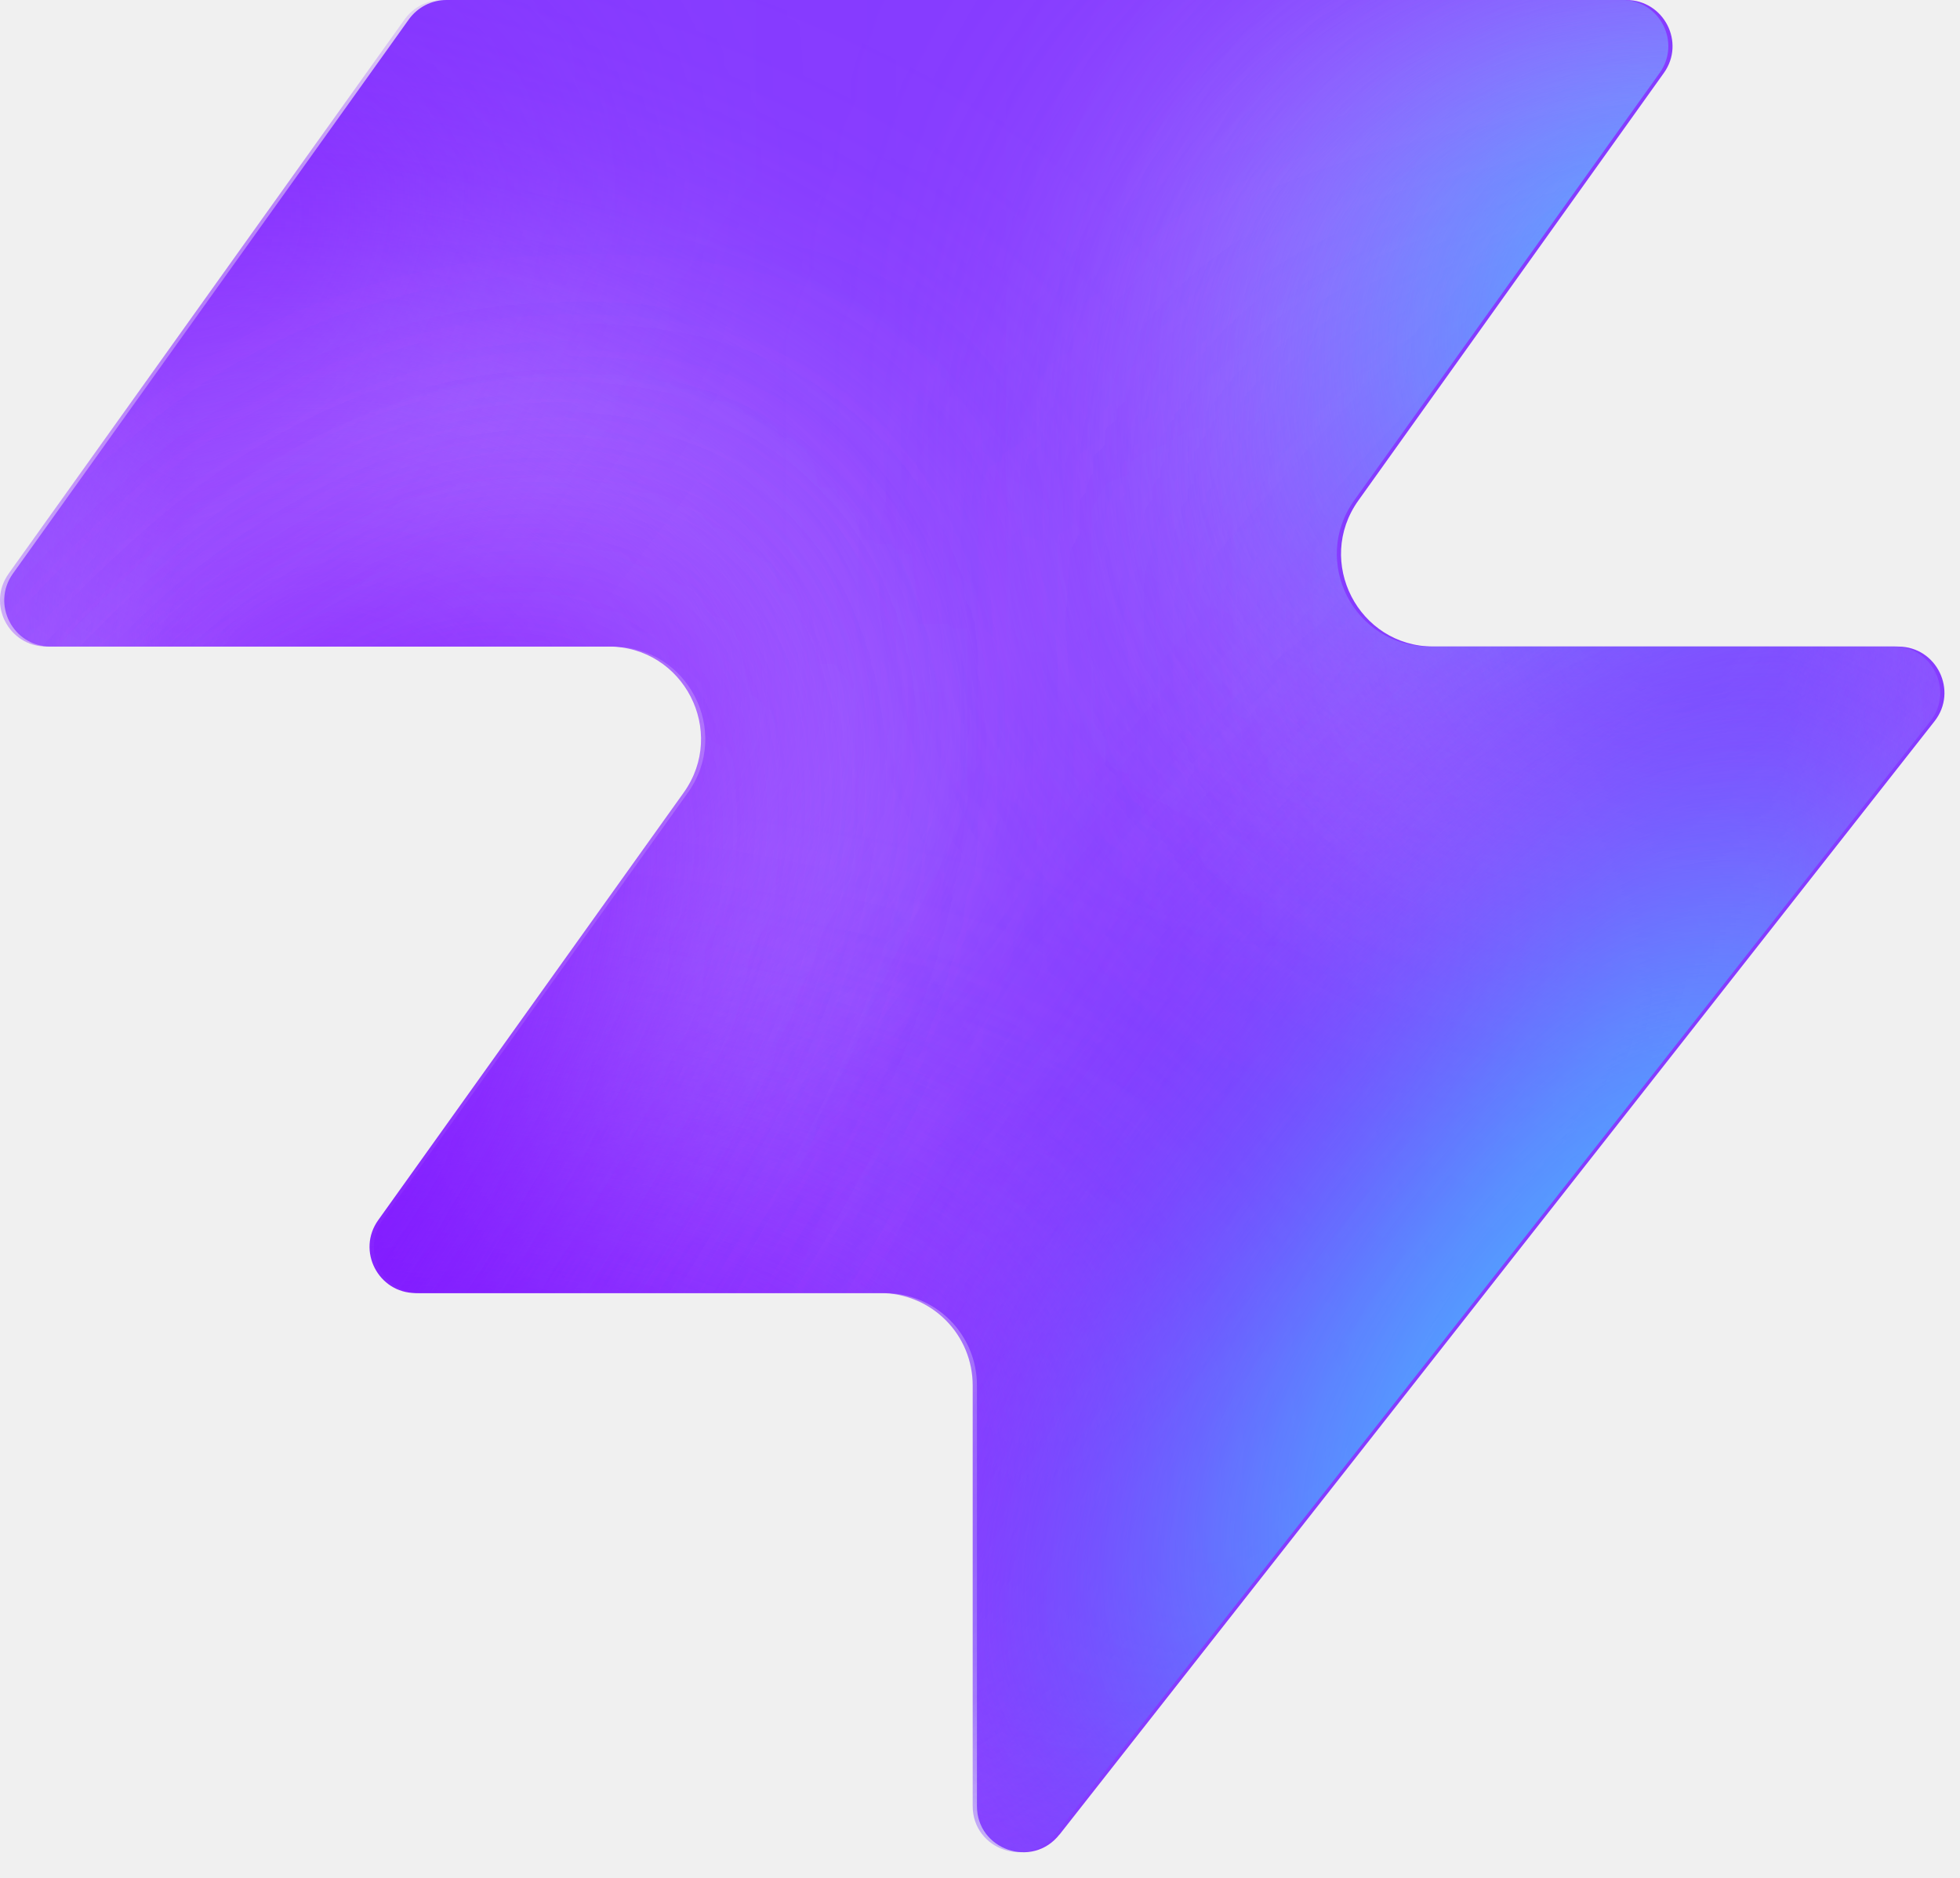
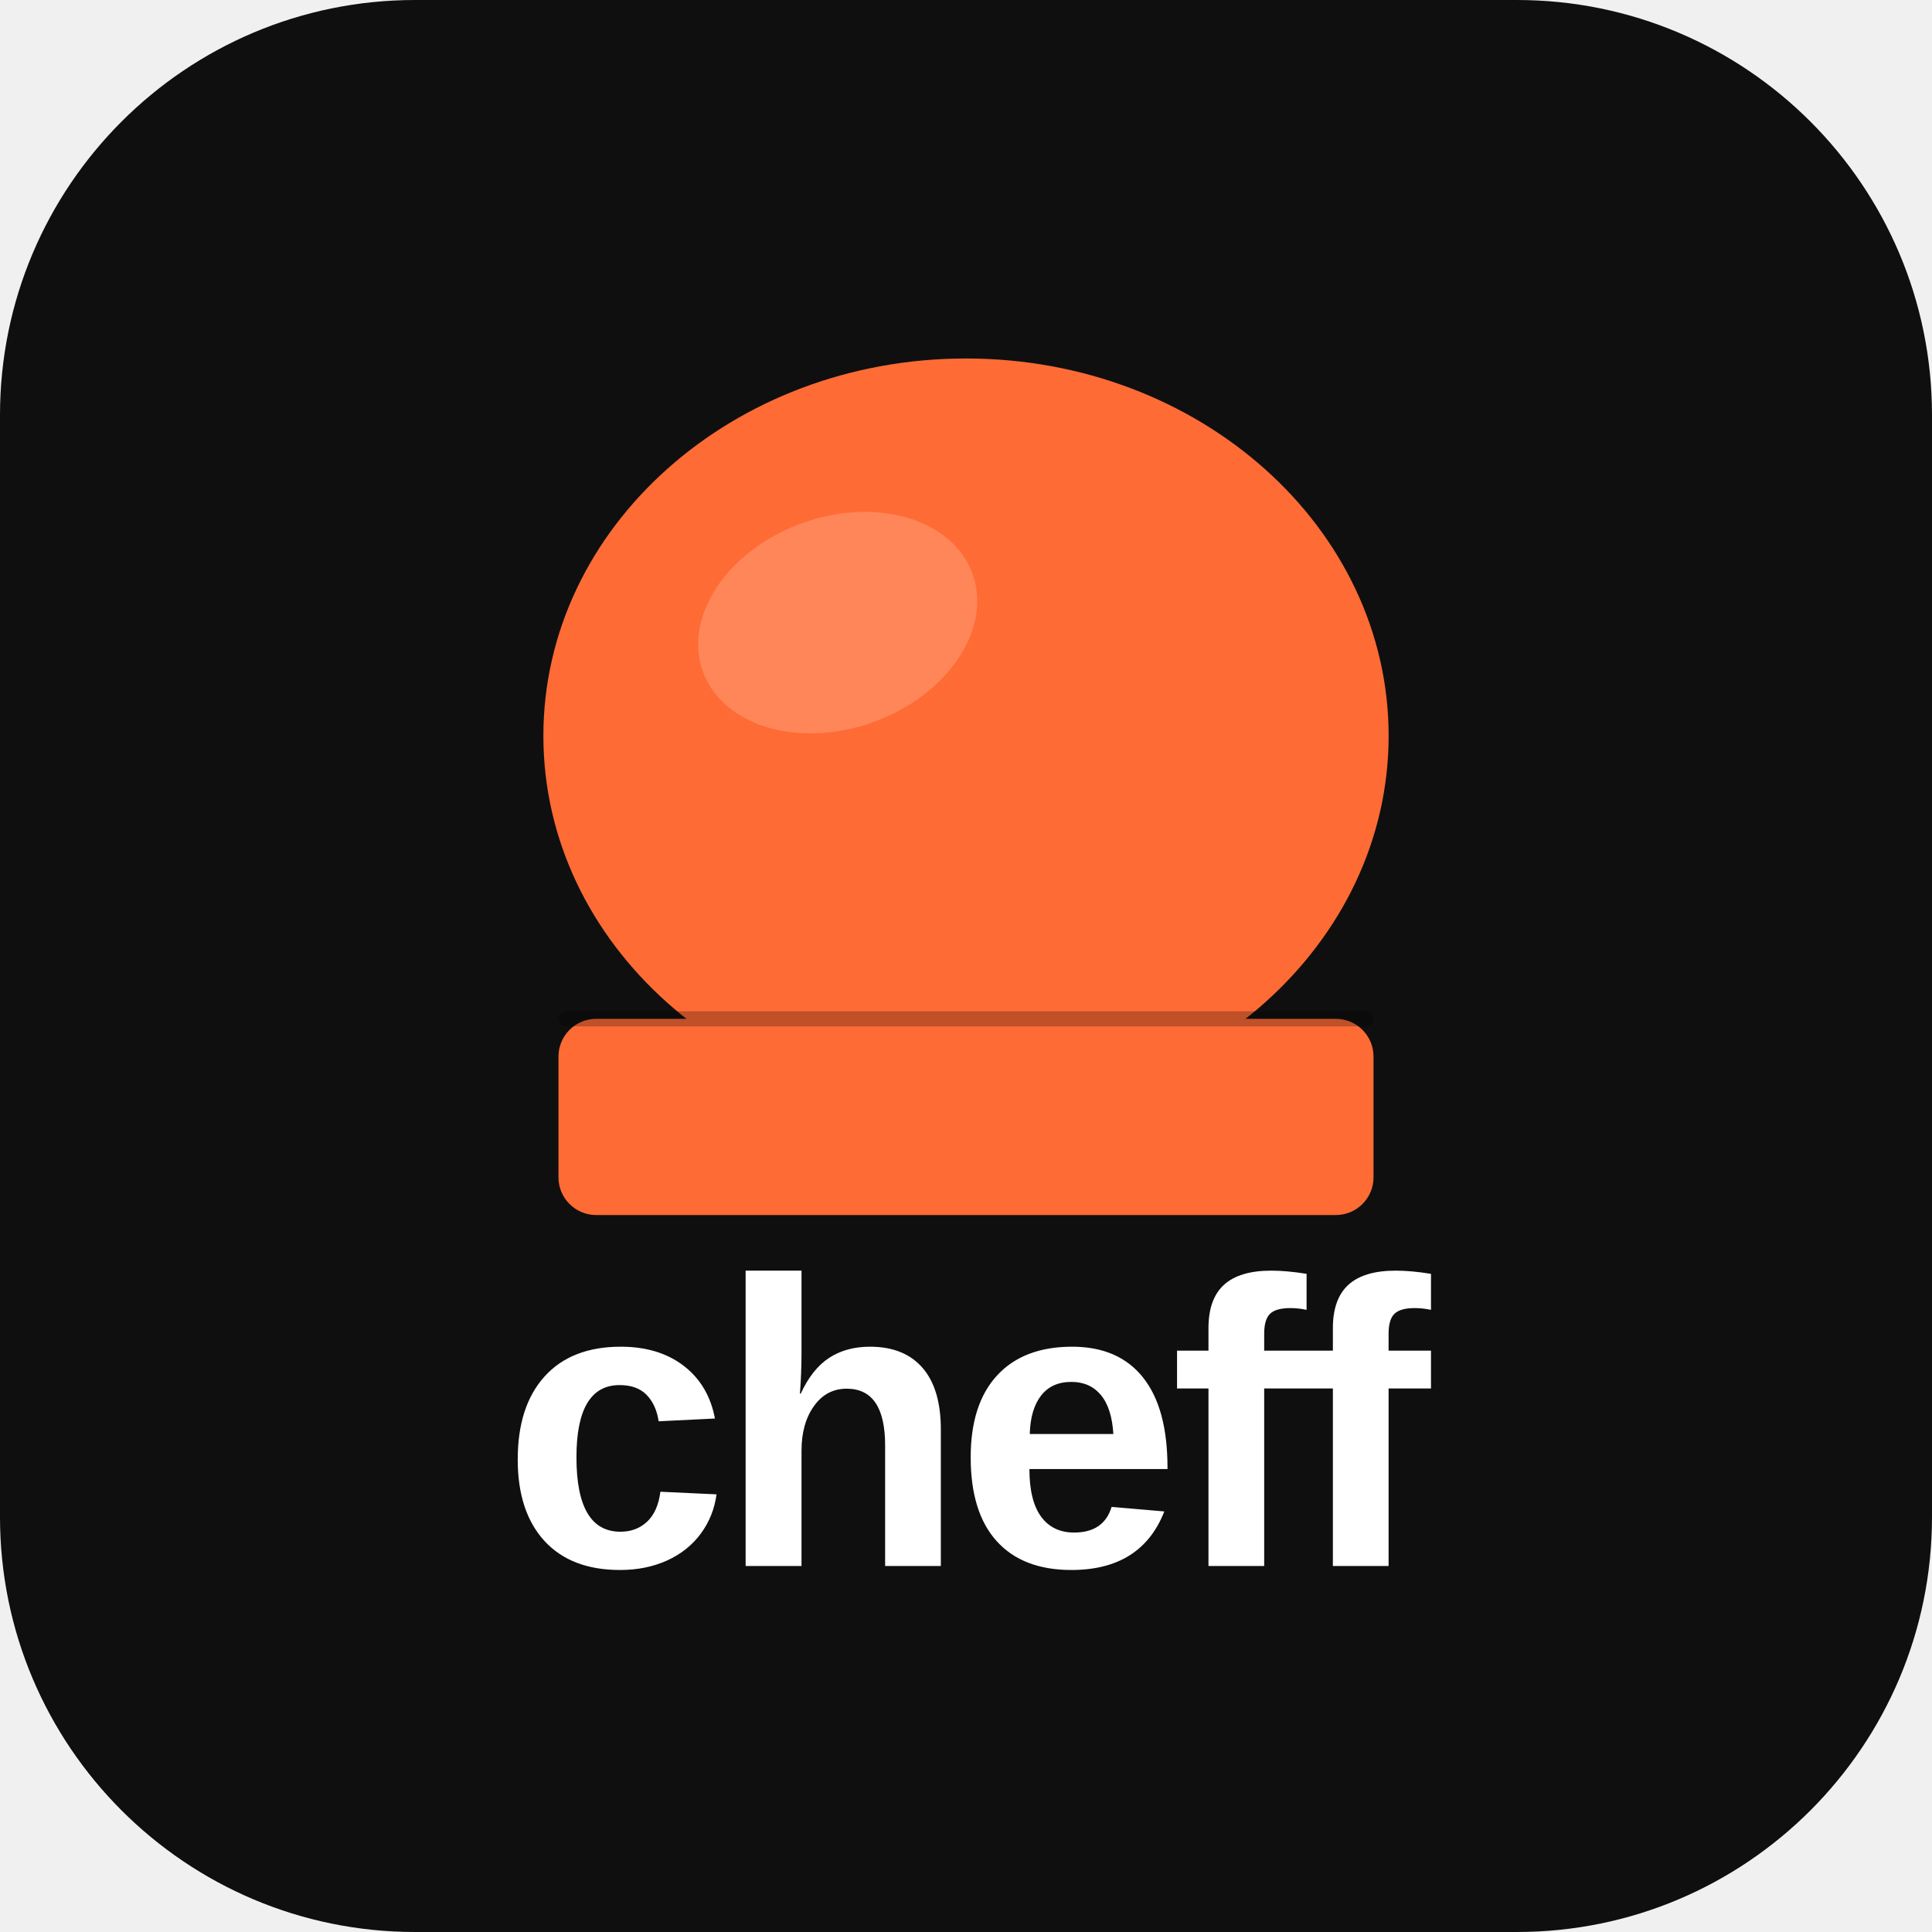
- <svg xmlns="http://www.w3.org/2000/svg" width="48" height="46" fill="none" viewBox="0 0 48 46">
-   <path fill="#863bff" d="M25.946 44.938c-.664.845-2.021.375-2.021-.698V33.937a2.26 2.26 0 0 0-2.262-2.262H10.287c-.92 0-1.456-1.04-.92-1.788l7.48-10.471c1.07-1.497 0-3.578-1.842-3.578H1.237c-.92 0-1.456-1.04-.92-1.788L10.013.474c.214-.297.556-.474.92-.474h28.894c.92 0 1.456 1.04.92 1.788l-7.48 10.471c-1.07 1.498 0 3.579 1.842 3.579h11.377c.943 0 1.473 1.088.89 1.83L25.947 44.94z" style="fill:#863bff;fill:color(display-p3 .525 .23 1);fill-opacity:1" />
-   <mask id="a" width="48" height="46" x="0" y="0" maskUnits="userSpaceOnUse" style="mask-type:alpha">
-     <path fill="#000" d="M25.842 44.938c-.664.844-2.021.375-2.021-.698V33.937a2.26 2.26 0 0 0-2.262-2.262H10.183c-.92 0-1.456-1.04-.92-1.788l7.48-10.471c1.07-1.498 0-3.579-1.842-3.579H1.133c-.92 0-1.456-1.04-.92-1.787L9.91.473c.214-.297.556-.474.92-.474h28.894c.92 0 1.456 1.04.92 1.788l-7.48 10.471c-1.07 1.498 0 3.578 1.842 3.578h11.377c.943 0 1.473 1.088.89 1.832L25.843 44.94z" style="fill:#000;fill-opacity:1" />
-   </mask>
-   <g mask="url(#a)">
-     <g filter="url(#b)">
-       <ellipse cx="5.508" cy="14.704" fill="#ede6ff" rx="5.508" ry="14.704" style="fill:#ede6ff;fill:color(display-p3 .927 .903 1);fill-opacity:1" transform="matrix(.00324 1 1 -.00324 -4.47 31.516)" />
-     </g>
-     <g filter="url(#c)">
-       <ellipse cx="10.399" cy="29.851" fill="#ede6ff" rx="10.399" ry="29.851" style="fill:#ede6ff;fill:color(display-p3 .927 .903 1);fill-opacity:1" transform="matrix(.00324 1 1 -.00324 -39.328 7.883)" />
-     </g>
-     <g filter="url(#d)">
-       <ellipse cx="5.508" cy="30.487" fill="#7e14ff" rx="5.508" ry="30.487" style="fill:#7e14ff;fill:color(display-p3 .492 .077 1);fill-opacity:1" transform="rotate(89.814 -25.913 -14.639)scale(1 -1)" />
-     </g>
-     <g filter="url(#e)">
-       <ellipse cx="5.508" cy="30.599" fill="#7e14ff" rx="5.508" ry="30.599" style="fill:#7e14ff;fill:color(display-p3 .492 .077 1);fill-opacity:1" transform="rotate(89.814 -32.644 -3.334)scale(1 -1)" />
-     </g>
-     <g filter="url(#f)">
-       <ellipse cx="5.508" cy="30.599" fill="#7e14ff" rx="5.508" ry="30.599" style="fill:#7e14ff;fill:color(display-p3 .492 .077 1);fill-opacity:1" transform="matrix(.00324 1 1 -.00324 -34.34 30.47)" />
-     </g>
-     <g filter="url(#g)">
-       <ellipse cx="14.072" cy="22.078" fill="#ede6ff" rx="14.072" ry="22.078" style="fill:#ede6ff;fill:color(display-p3 .927 .903 1);fill-opacity:1" transform="rotate(93.35 24.506 48.493)scale(-1 1)" />
-     </g>
-     <g filter="url(#h)">
-       <ellipse cx="3.47" cy="21.501" fill="#7e14ff" rx="3.47" ry="21.501" style="fill:#7e14ff;fill:color(display-p3 .492 .077 1);fill-opacity:1" transform="rotate(89.009 28.708 47.59)scale(-1 1)" />
-     </g>
-     <g filter="url(#i)">
-       <ellipse cx="3.47" cy="21.501" fill="#7e14ff" rx="3.47" ry="21.501" style="fill:#7e14ff;fill:color(display-p3 .492 .077 1);fill-opacity:1" transform="rotate(89.009 28.708 47.59)scale(-1 1)" />
-     </g>
-     <g filter="url(#j)">
-       <ellipse cx=".387" cy="8.972" fill="#7e14ff" rx="4.407" ry="29.108" style="fill:#7e14ff;fill:color(display-p3 .492 .077 1);fill-opacity:1" transform="rotate(39.51 .387 8.972)" />
-     </g>
-     <g filter="url(#k)">
-       <ellipse cx="47.523" cy="-6.092" fill="#7e14ff" rx="4.407" ry="29.108" style="fill:#7e14ff;fill:color(display-p3 .492 .077 1);fill-opacity:1" transform="rotate(37.892 47.523 -6.092)" />
-     </g>
-     <g filter="url(#l)">
-       <ellipse cx="41.412" cy="6.333" fill="#47bfff" rx="5.971" ry="9.665" style="fill:#47bfff;fill:color(display-p3 .28 .748 1);fill-opacity:1" transform="rotate(37.892 41.412 6.333)" />
-     </g>
-     <g filter="url(#m)">
-       <ellipse cx="-1.879" cy="38.332" fill="#7e14ff" rx="4.407" ry="29.108" style="fill:#7e14ff;fill:color(display-p3 .492 .077 1);fill-opacity:1" transform="rotate(37.892 -1.88 38.332)" />
-     </g>
-     <g filter="url(#n)">
-       <ellipse cx="-1.879" cy="38.332" fill="#7e14ff" rx="4.407" ry="29.108" style="fill:#7e14ff;fill:color(display-p3 .492 .077 1);fill-opacity:1" transform="rotate(37.892 -1.88 38.332)" />
-     </g>
-     <g filter="url(#o)">
-       <ellipse cx="35.651" cy="29.907" fill="#7e14ff" rx="4.407" ry="29.108" style="fill:#7e14ff;fill:color(display-p3 .492 .077 1);fill-opacity:1" transform="rotate(37.892 35.651 29.907)" />
-     </g>
-     <g filter="url(#p)">
-       <ellipse cx="38.418" cy="32.4" fill="#47bfff" rx="5.971" ry="15.297" style="fill:#47bfff;fill:color(display-p3 .28 .748 1);fill-opacity:1" transform="rotate(37.892 38.418 32.4)" />
-     </g>
-   </g>
-   <defs>
-     <filter id="b" width="60.045" height="41.654" x="-19.77" y="16.149" color-interpolation-filters="sRGB" filterUnits="userSpaceOnUse">
-       <feFlood flood-opacity="0" result="BackgroundImageFix" />
-       <feBlend in="SourceGraphic" in2="BackgroundImageFix" result="shape" />
-       <feGaussianBlur result="effect1_foregroundBlur_2002_17158" stdDeviation="7.659" />
-     </filter>
-     <filter id="c" width="90.34" height="51.437" x="-54.613" y="-7.533" color-interpolation-filters="sRGB" filterUnits="userSpaceOnUse">
-       <feFlood flood-opacity="0" result="BackgroundImageFix" />
-       <feBlend in="SourceGraphic" in2="BackgroundImageFix" result="shape" />
-       <feGaussianBlur result="effect1_foregroundBlur_2002_17158" stdDeviation="7.659" />
-     </filter>
-     <filter id="d" width="79.355" height="29.4" x="-49.64" y="2.03" color-interpolation-filters="sRGB" filterUnits="userSpaceOnUse">
-       <feFlood flood-opacity="0" result="BackgroundImageFix" />
-       <feBlend in="SourceGraphic" in2="BackgroundImageFix" result="shape" />
-       <feGaussianBlur result="effect1_foregroundBlur_2002_17158" stdDeviation="4.596" />
-     </filter>
-     <filter id="e" width="79.579" height="29.4" x="-45.045" y="20.029" color-interpolation-filters="sRGB" filterUnits="userSpaceOnUse">
-       <feFlood flood-opacity="0" result="BackgroundImageFix" />
-       <feBlend in="SourceGraphic" in2="BackgroundImageFix" result="shape" />
-       <feGaussianBlur result="effect1_foregroundBlur_2002_17158" stdDeviation="4.596" />
-     </filter>
-     <filter id="f" width="79.579" height="29.4" x="-43.513" y="21.178" color-interpolation-filters="sRGB" filterUnits="userSpaceOnUse">
-       <feFlood flood-opacity="0" result="BackgroundImageFix" />
-       <feBlend in="SourceGraphic" in2="BackgroundImageFix" result="shape" />
-       <feGaussianBlur result="effect1_foregroundBlur_2002_17158" stdDeviation="4.596" />
-     </filter>
-     <filter id="g" width="74.749" height="58.852" x="15.756" y="-17.901" color-interpolation-filters="sRGB" filterUnits="userSpaceOnUse">
-       <feFlood flood-opacity="0" result="BackgroundImageFix" />
-       <feBlend in="SourceGraphic" in2="BackgroundImageFix" result="shape" />
-       <feGaussianBlur result="effect1_foregroundBlur_2002_17158" stdDeviation="7.659" />
-     </filter>
-     <filter id="h" width="61.377" height="25.362" x="23.548" y="2.284" color-interpolation-filters="sRGB" filterUnits="userSpaceOnUse">
-       <feFlood flood-opacity="0" result="BackgroundImageFix" />
-       <feBlend in="SourceGraphic" in2="BackgroundImageFix" result="shape" />
-       <feGaussianBlur result="effect1_foregroundBlur_2002_17158" stdDeviation="4.596" />
-     </filter>
-     <filter id="i" width="61.377" height="25.362" x="23.548" y="2.284" color-interpolation-filters="sRGB" filterUnits="userSpaceOnUse">
-       <feFlood flood-opacity="0" result="BackgroundImageFix" />
-       <feBlend in="SourceGraphic" in2="BackgroundImageFix" result="shape" />
-       <feGaussianBlur result="effect1_foregroundBlur_2002_17158" stdDeviation="4.596" />
-     </filter>
-     <filter id="j" width="56.045" height="63.649" x="-27.636" y="-22.853" color-interpolation-filters="sRGB" filterUnits="userSpaceOnUse">
-       <feFlood flood-opacity="0" result="BackgroundImageFix" />
-       <feBlend in="SourceGraphic" in2="BackgroundImageFix" result="shape" />
-       <feGaussianBlur result="effect1_foregroundBlur_2002_17158" stdDeviation="4.596" />
-     </filter>
-     <filter id="k" width="54.814" height="64.646" x="20.116" y="-38.415" color-interpolation-filters="sRGB" filterUnits="userSpaceOnUse">
-       <feFlood flood-opacity="0" result="BackgroundImageFix" />
-       <feBlend in="SourceGraphic" in2="BackgroundImageFix" result="shape" />
-       <feGaussianBlur result="effect1_foregroundBlur_2002_17158" stdDeviation="4.596" />
-     </filter>
-     <filter id="l" width="33.541" height="35.313" x="24.641" y="-11.323" color-interpolation-filters="sRGB" filterUnits="userSpaceOnUse">
-       <feFlood flood-opacity="0" result="BackgroundImageFix" />
-       <feBlend in="SourceGraphic" in2="BackgroundImageFix" result="shape" />
-       <feGaussianBlur result="effect1_foregroundBlur_2002_17158" stdDeviation="4.596" />
-     </filter>
-     <filter id="m" width="54.814" height="64.646" x="-29.286" y="6.009" color-interpolation-filters="sRGB" filterUnits="userSpaceOnUse">
-       <feFlood flood-opacity="0" result="BackgroundImageFix" />
-       <feBlend in="SourceGraphic" in2="BackgroundImageFix" result="shape" />
-       <feGaussianBlur result="effect1_foregroundBlur_2002_17158" stdDeviation="4.596" />
-     </filter>
-     <filter id="n" width="54.814" height="64.646" x="-29.286" y="6.009" color-interpolation-filters="sRGB" filterUnits="userSpaceOnUse">
-       <feFlood flood-opacity="0" result="BackgroundImageFix" />
-       <feBlend in="SourceGraphic" in2="BackgroundImageFix" result="shape" />
-       <feGaussianBlur result="effect1_foregroundBlur_2002_17158" stdDeviation="4.596" />
-     </filter>
-     <filter id="o" width="54.814" height="64.646" x="8.244" y="-2.416" color-interpolation-filters="sRGB" filterUnits="userSpaceOnUse">
-       <feFlood flood-opacity="0" result="BackgroundImageFix" />
-       <feBlend in="SourceGraphic" in2="BackgroundImageFix" result="shape" />
-       <feGaussianBlur result="effect1_foregroundBlur_2002_17158" stdDeviation="4.596" />
-     </filter>
-     <filter id="p" width="39.409" height="43.623" x="18.713" y="10.588" color-interpolation-filters="sRGB" filterUnits="userSpaceOnUse">
-       <feFlood flood-opacity="0" result="BackgroundImageFix" />
-       <feBlend in="SourceGraphic" in2="BackgroundImageFix" result="shape" />
-       <feGaussianBlur result="effect1_foregroundBlur_2002_17158" stdDeviation="4.596" />
-     </filter>
-   </defs>
+ <svg xmlns="http://www.w3.org/2000/svg" viewBox="0 0 512 512">
+   <rect width="512" height="512" rx="110" fill="#0f0f0f" />
+   <ellipse cx="256" cy="195" rx="112" ry="100" fill="#FF6B35" />
+   <rect x="148" y="270" width="216" height="52" rx="10" fill="#FF6B35" />
+   <ellipse cx="222" cy="165" rx="38" ry="28" fill="rgba(255,255,255,0.18)" transform="rotate(-20 222 165)" />
+   <rect x="148" y="268" width="216" height="4" rx="2" fill="rgba(0,0,0,0.25)" />
+   <text x="256" y="415" font-family="-apple-system, BlinkMacSystemFont, 'Helvetica Neue', Arial, sans-serif" font-weight="900" font-size="108" letter-spacing="-3" fill="#ffffff" text-anchor="middle">cheff</text>
</svg>
